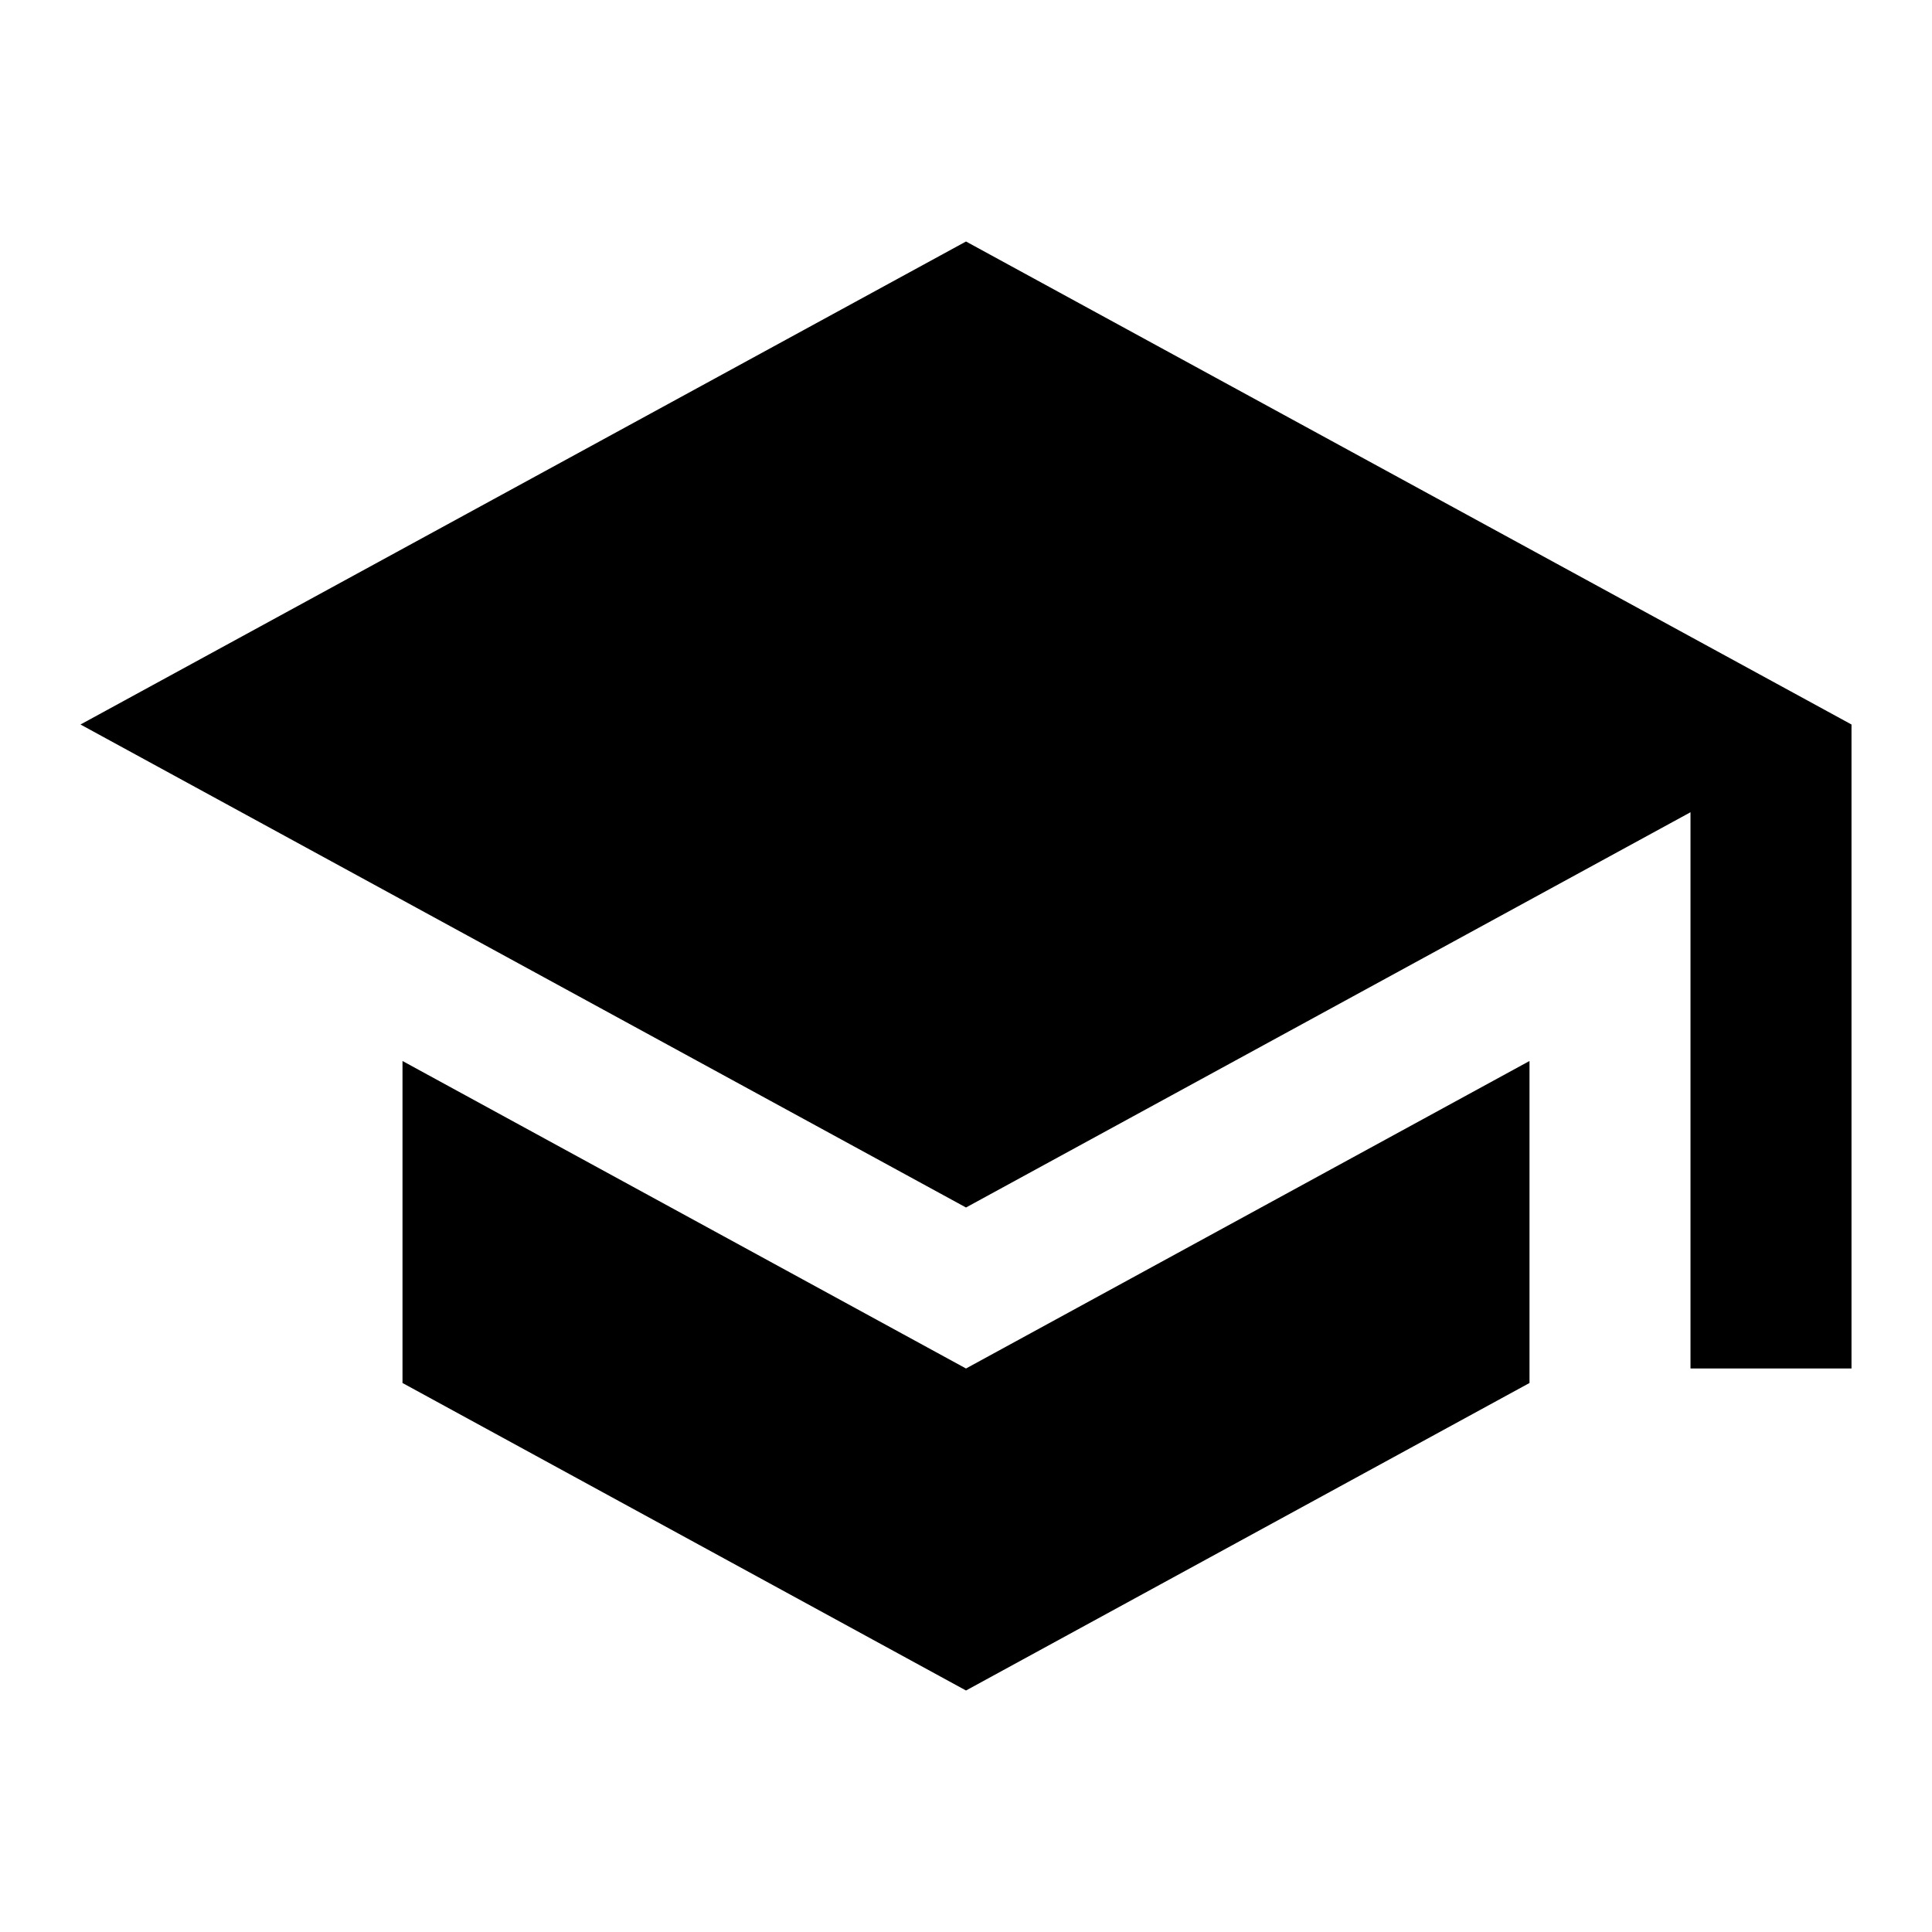
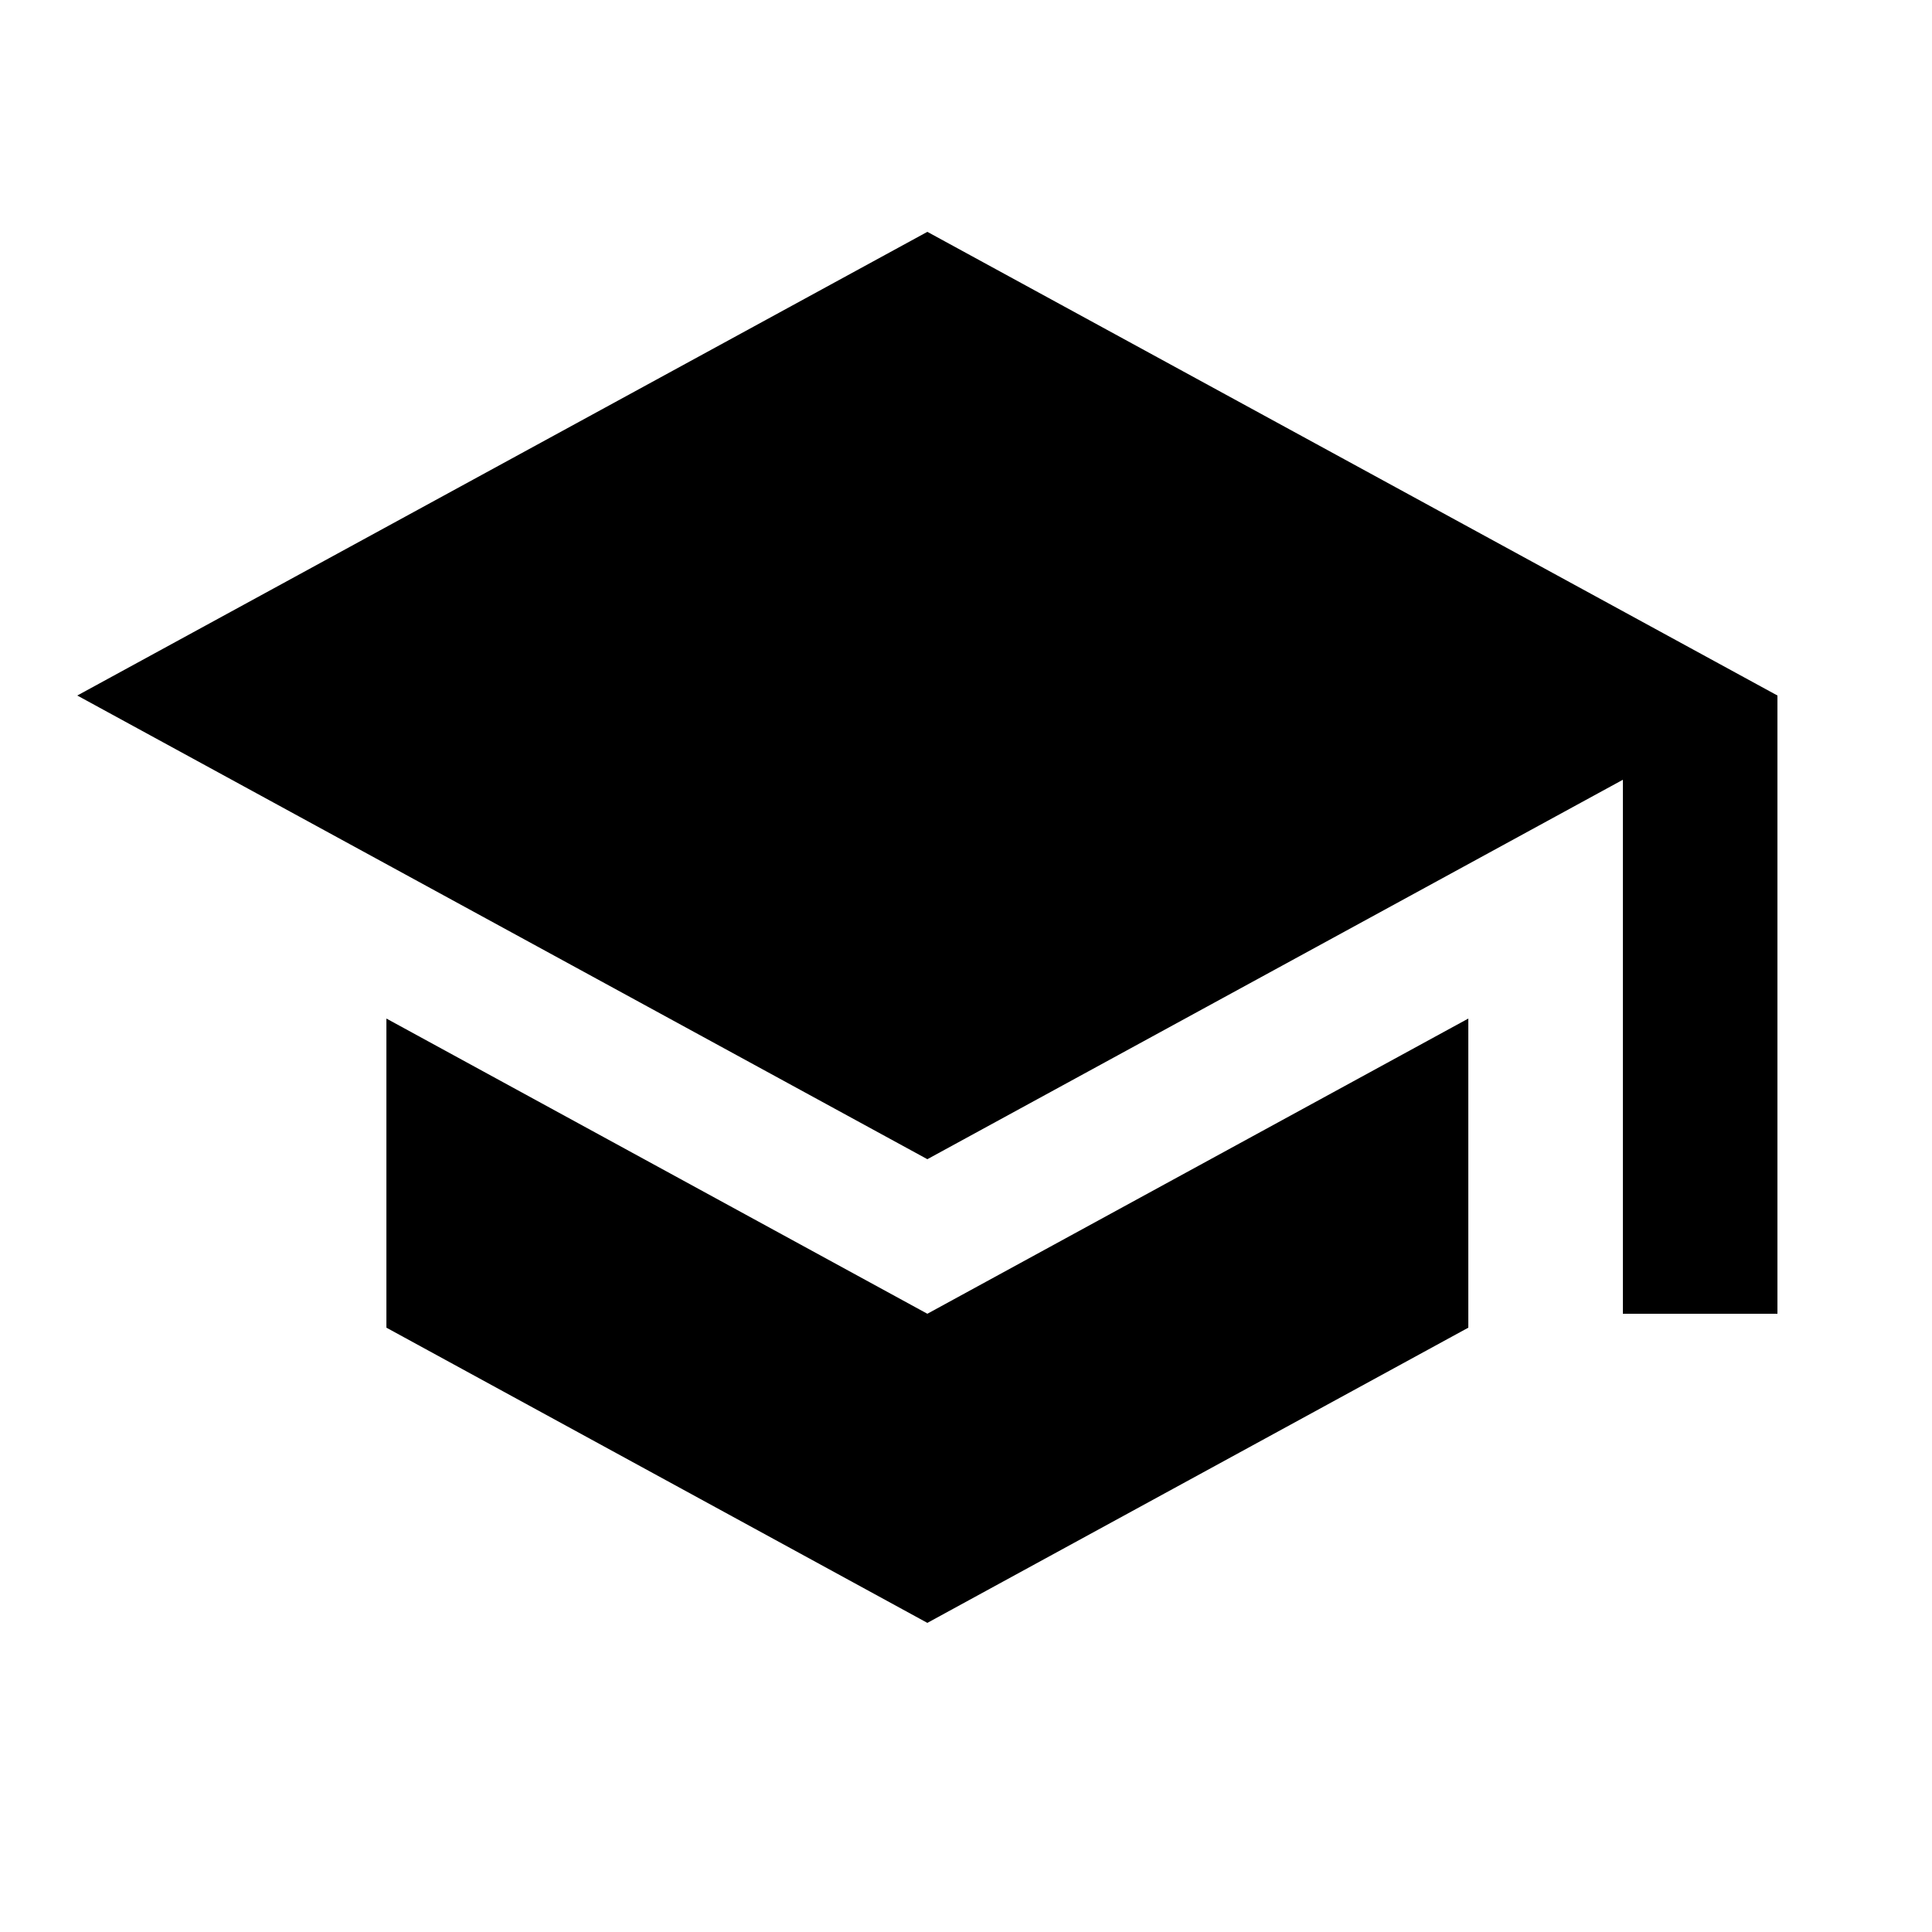
- <svg xmlns="http://www.w3.org/2000/svg" width="24px" height="24px" version="1.1" viewBox="0 0 24 24" xml:space="preserve">
+ <svg xmlns="http://www.w3.org/2000/svg" width="25px" height="25px" version="1.1" viewBox="0 0 25 25" xml:space="preserve">
  <path d="M12,3L1,9L12,15L21,10.09V17H23V9M5,13.18V17.18L12,21L19,17.18V13.18L12,17L5,13.18Z" />
</svg>
